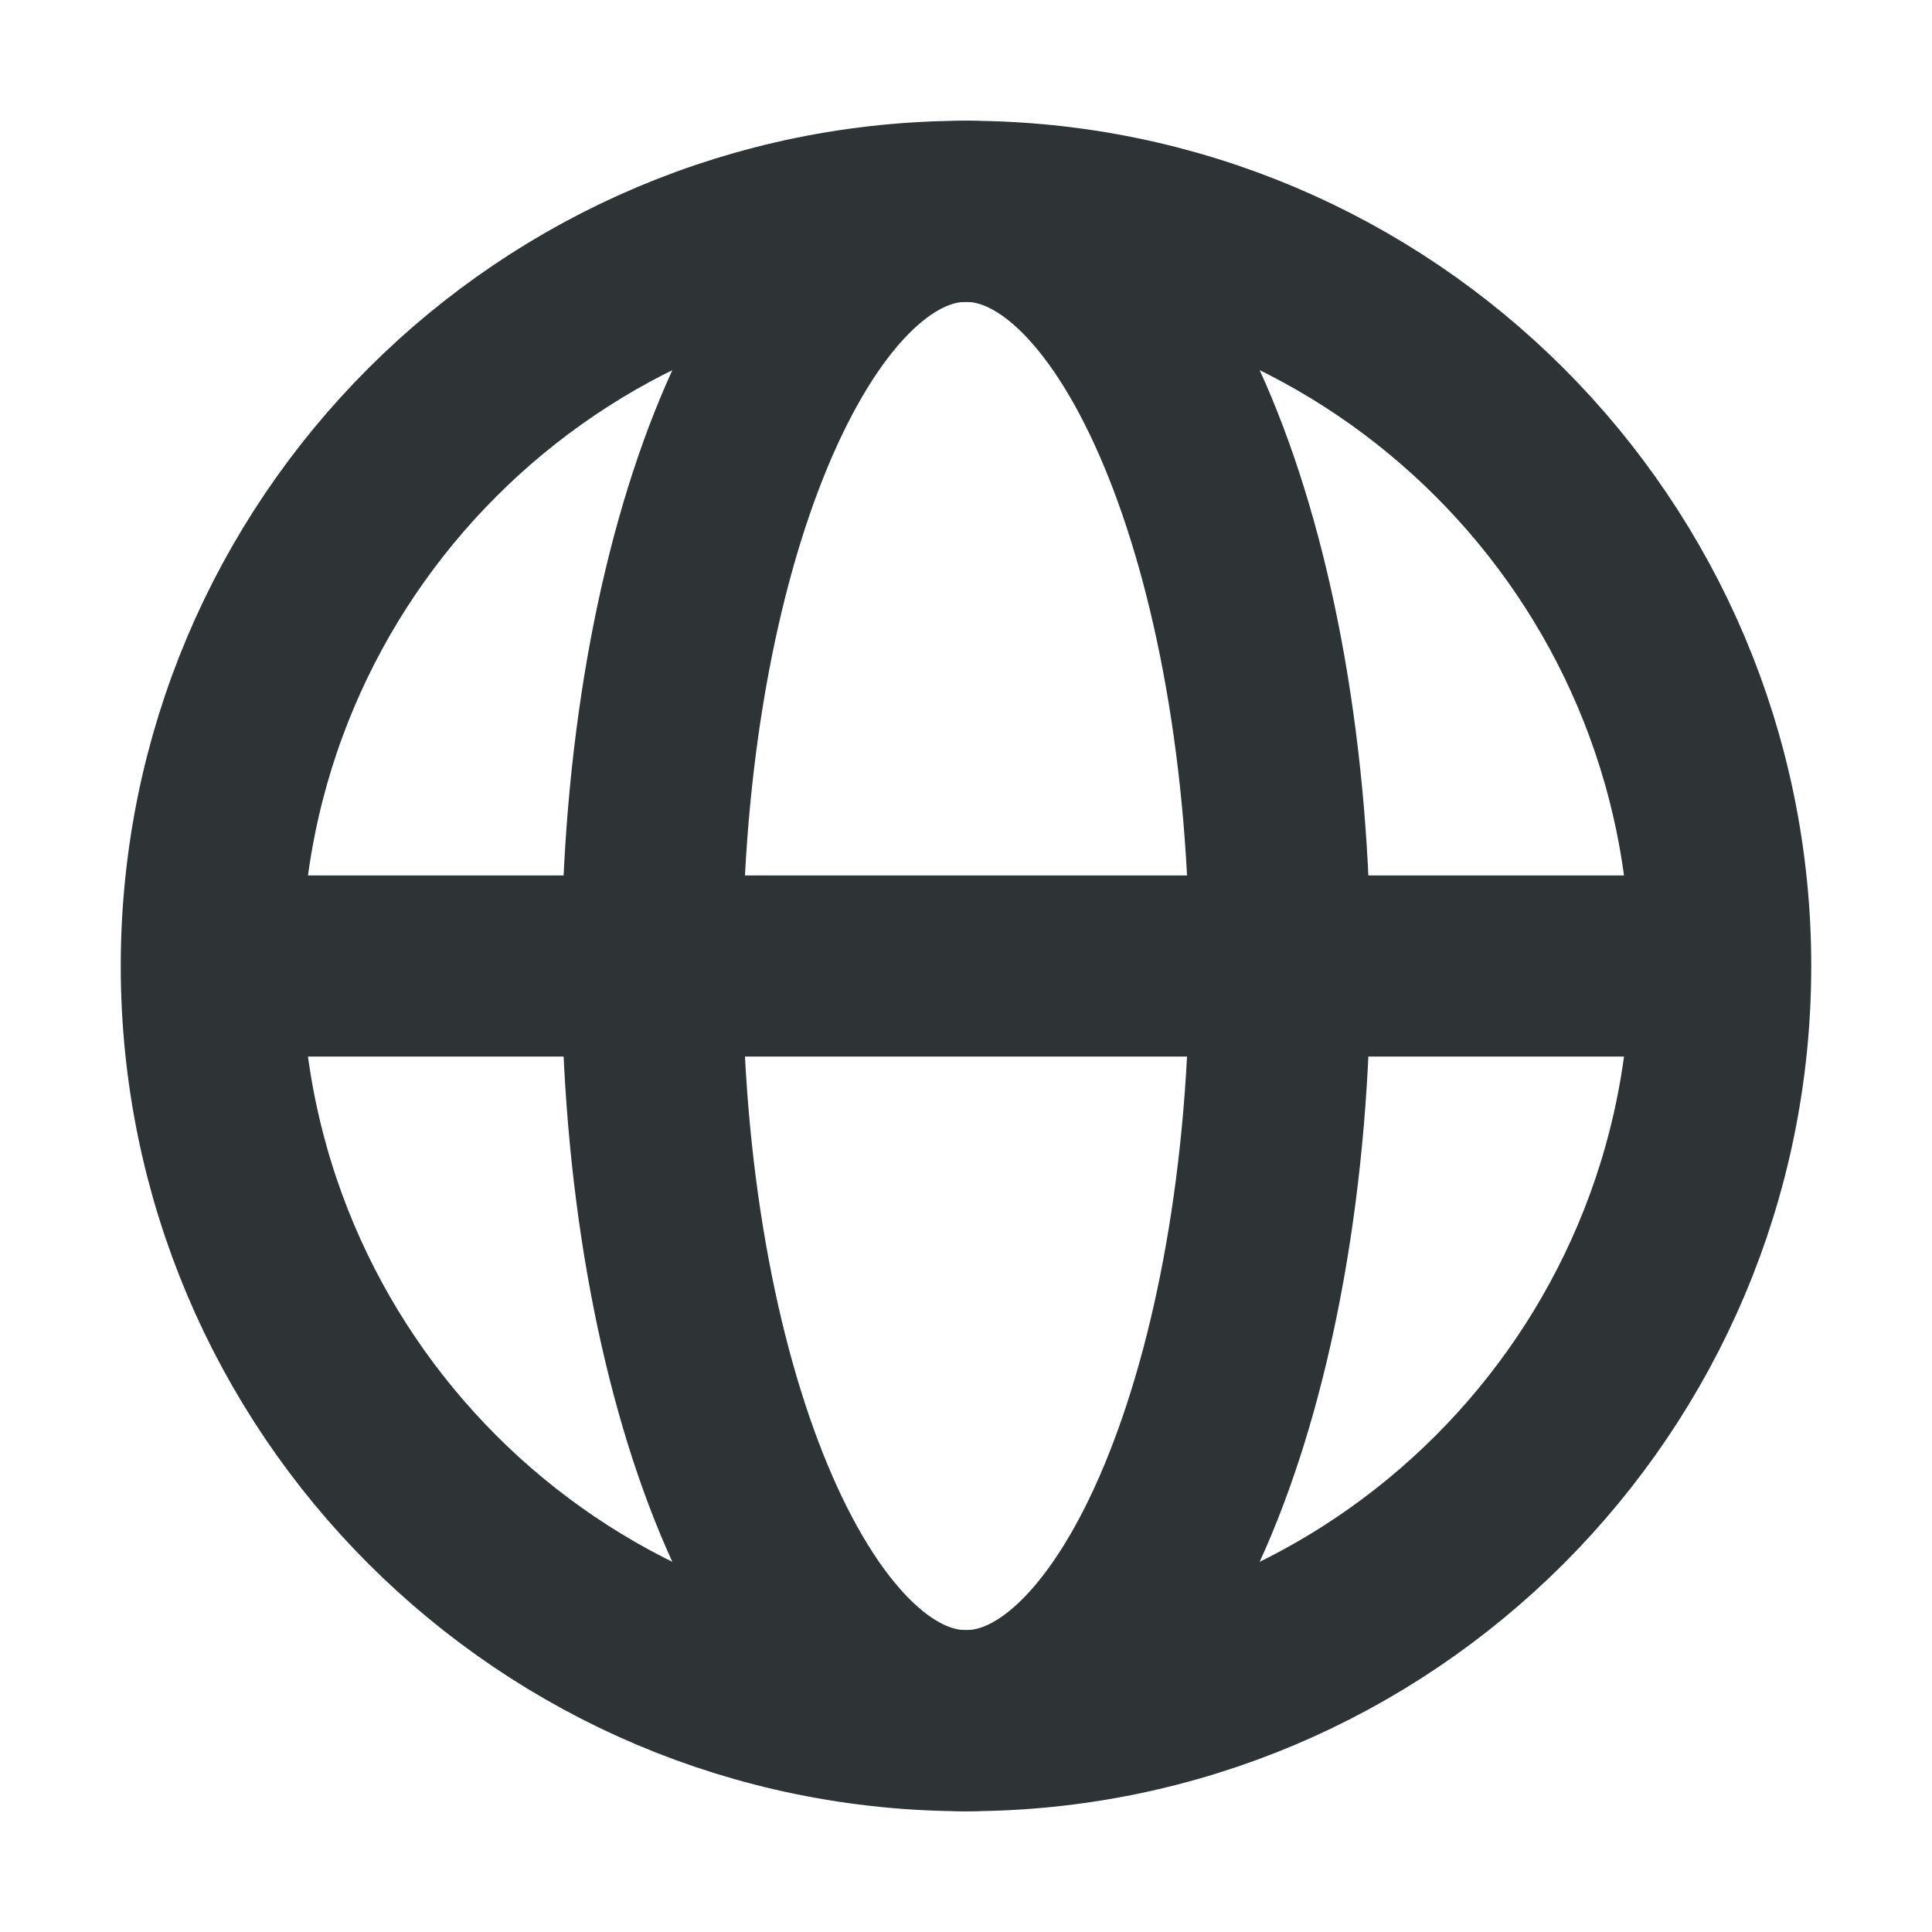
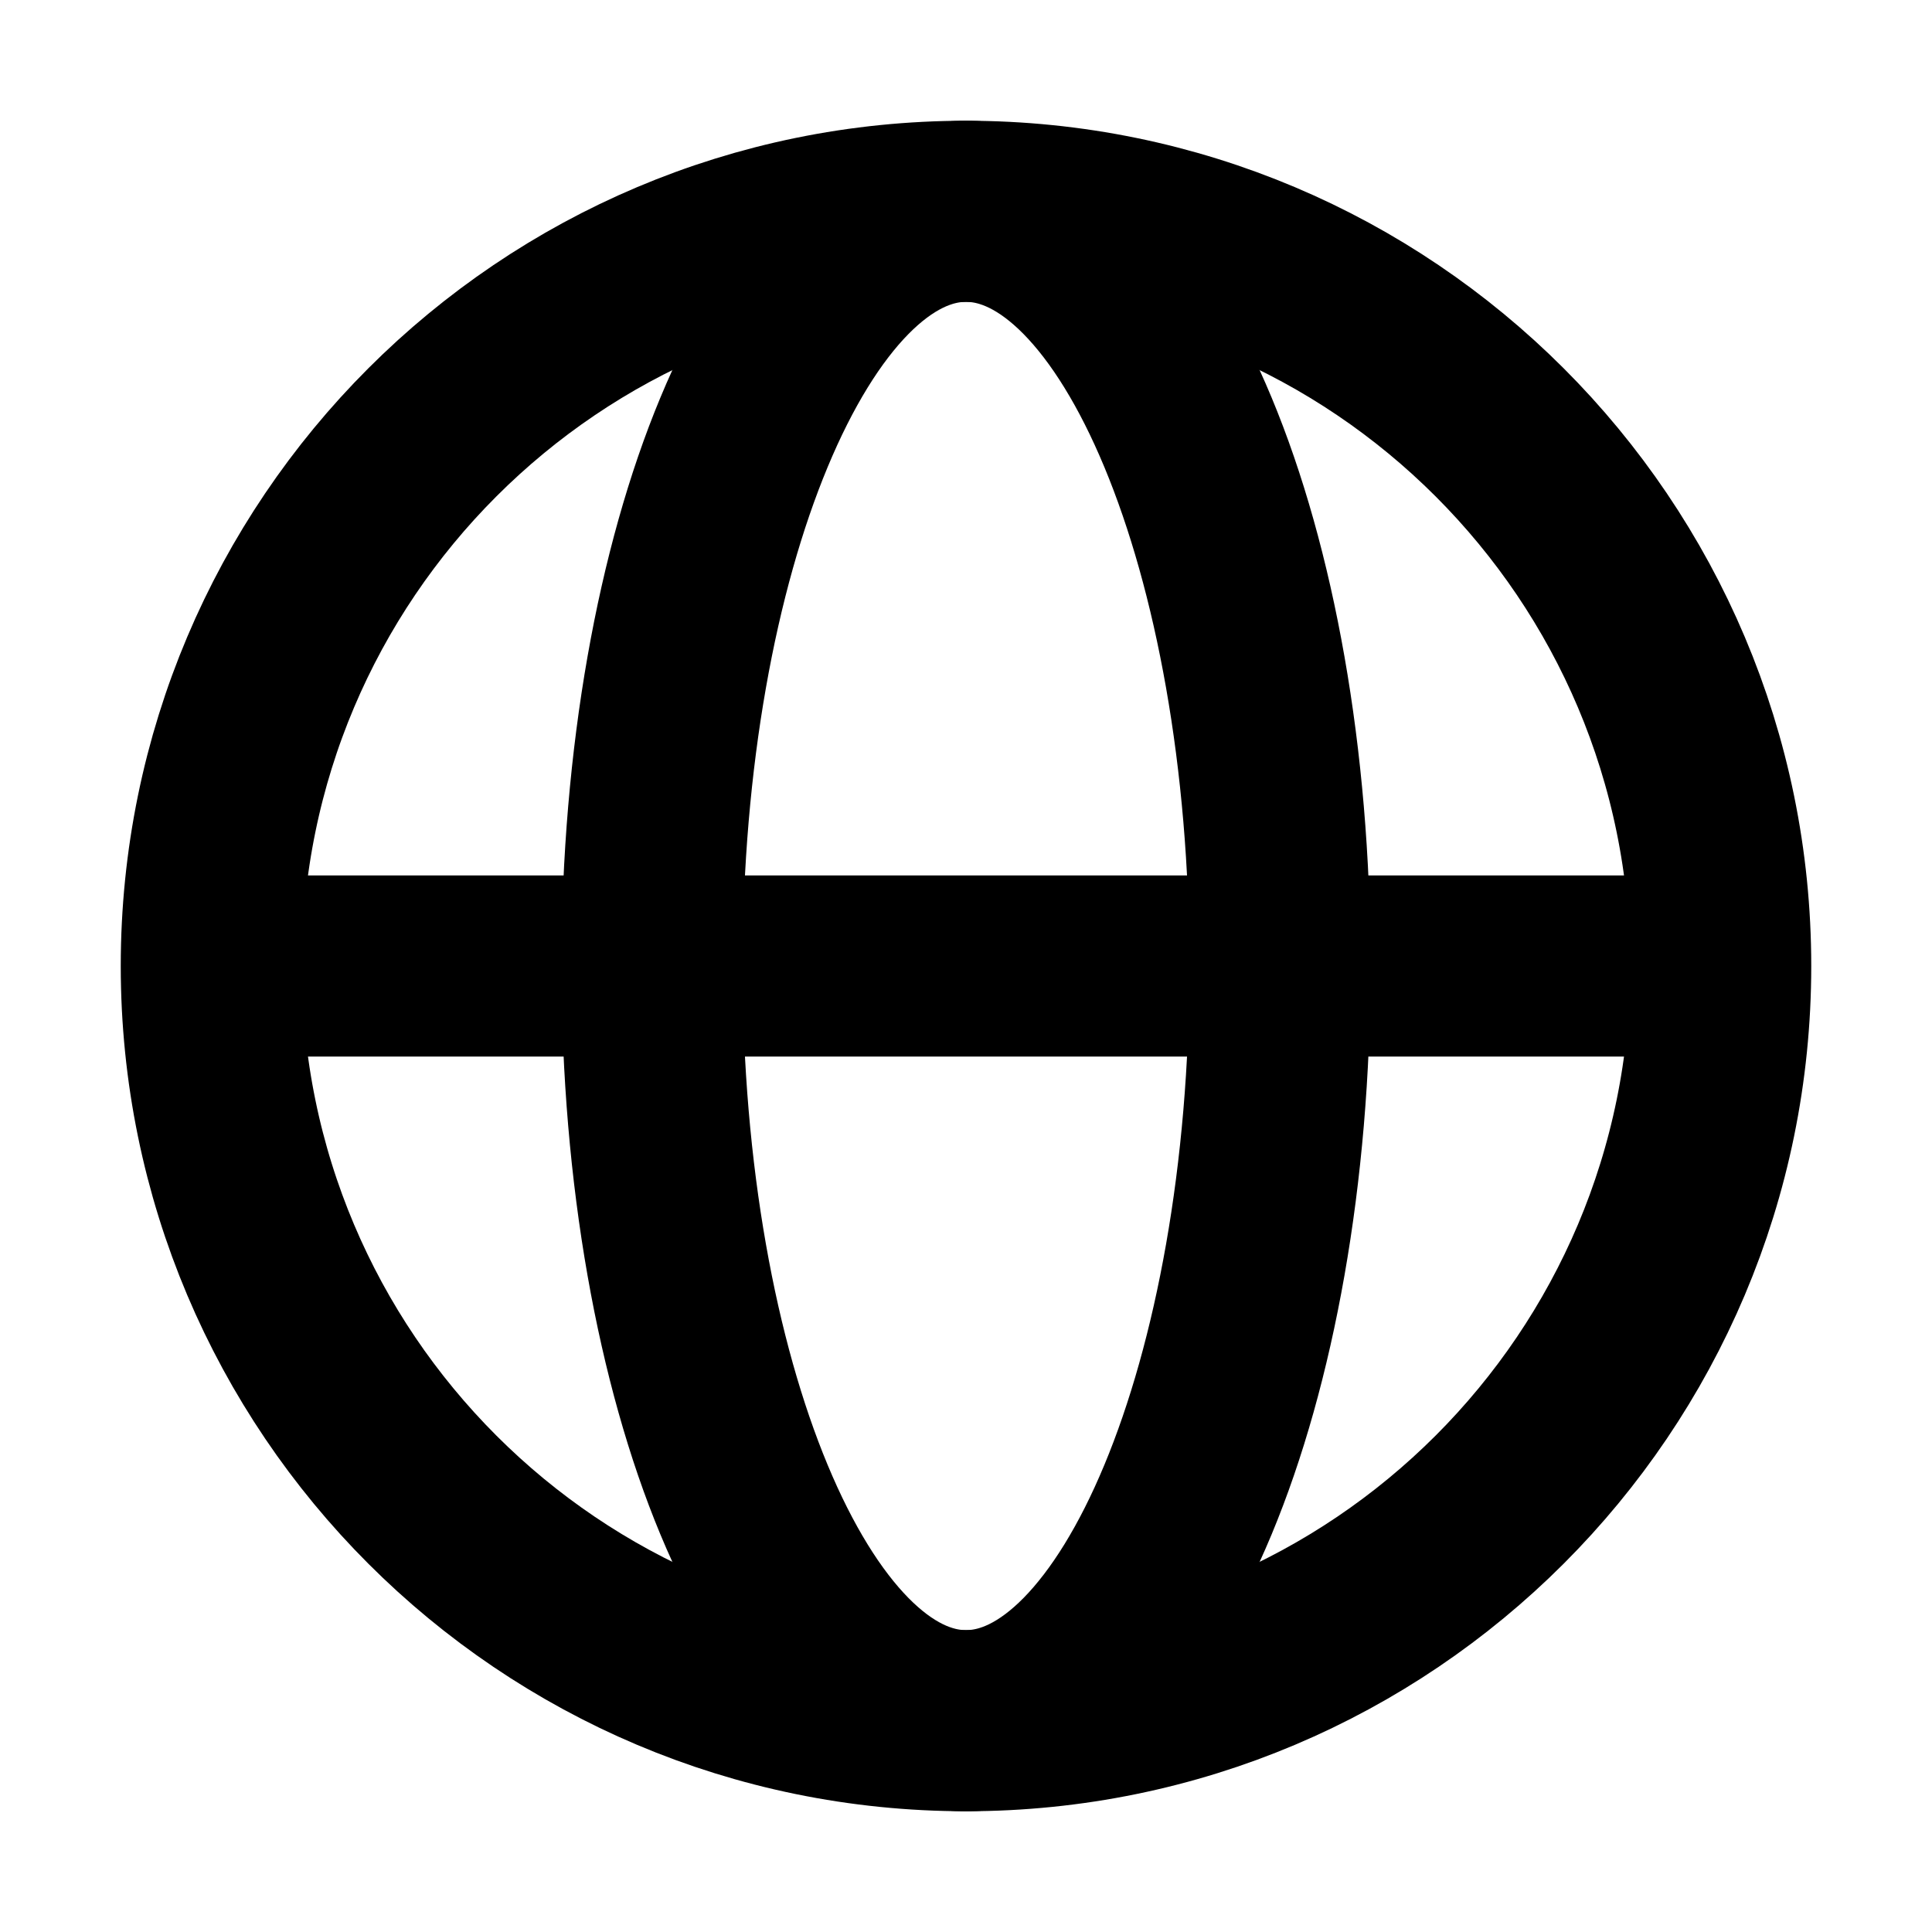
- <svg xmlns="http://www.w3.org/2000/svg" height="16px" viewBox="0 0 16 16" width="16px">
-   <g fill="none" stroke="#2e3436" stroke-width="1.5">
-     <circle cx="8" cy="8" r="6.25" />
-     <ellipse cx="8" cy="8" rx="2.6" ry="6.25" />
-     <path d="M 1.75 8 H 14.25" />
-   </g>
+ <svg xmlns="http://www.w3.org/2000/svg" width="16" height="16" viewBox="0 0 16 16" fill="none" stroke="currentColor" stroke-width="1.5" stroke-linecap="butt" stroke-linejoin="miter">
+   <circle cx="8" cy="8" r="6.25" />
+   <ellipse cx="8" cy="8" rx="2.6" ry="6.25" />
+   <path d="M1.75 8h12.5" />
</svg>
